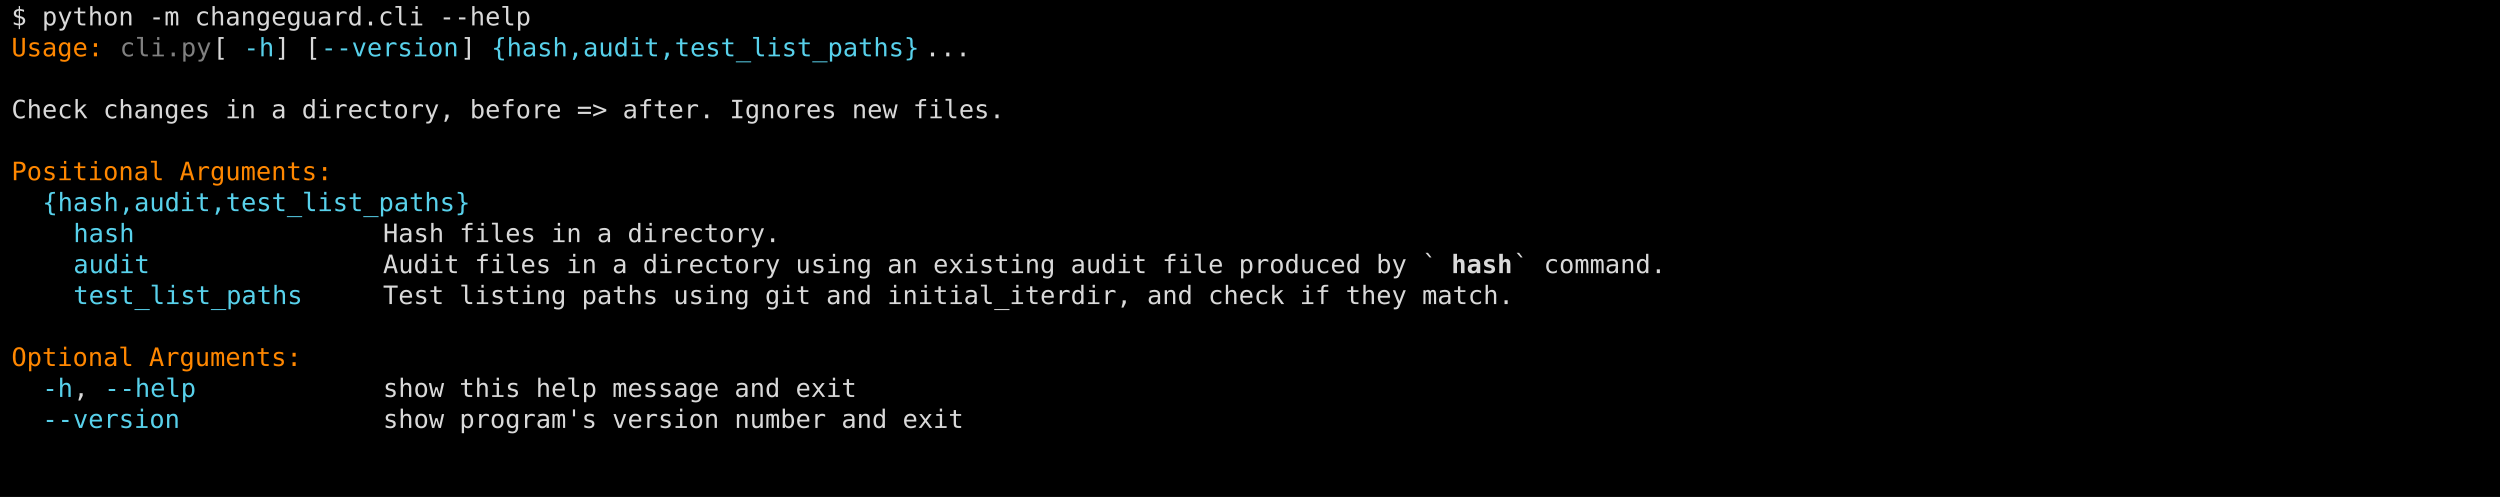
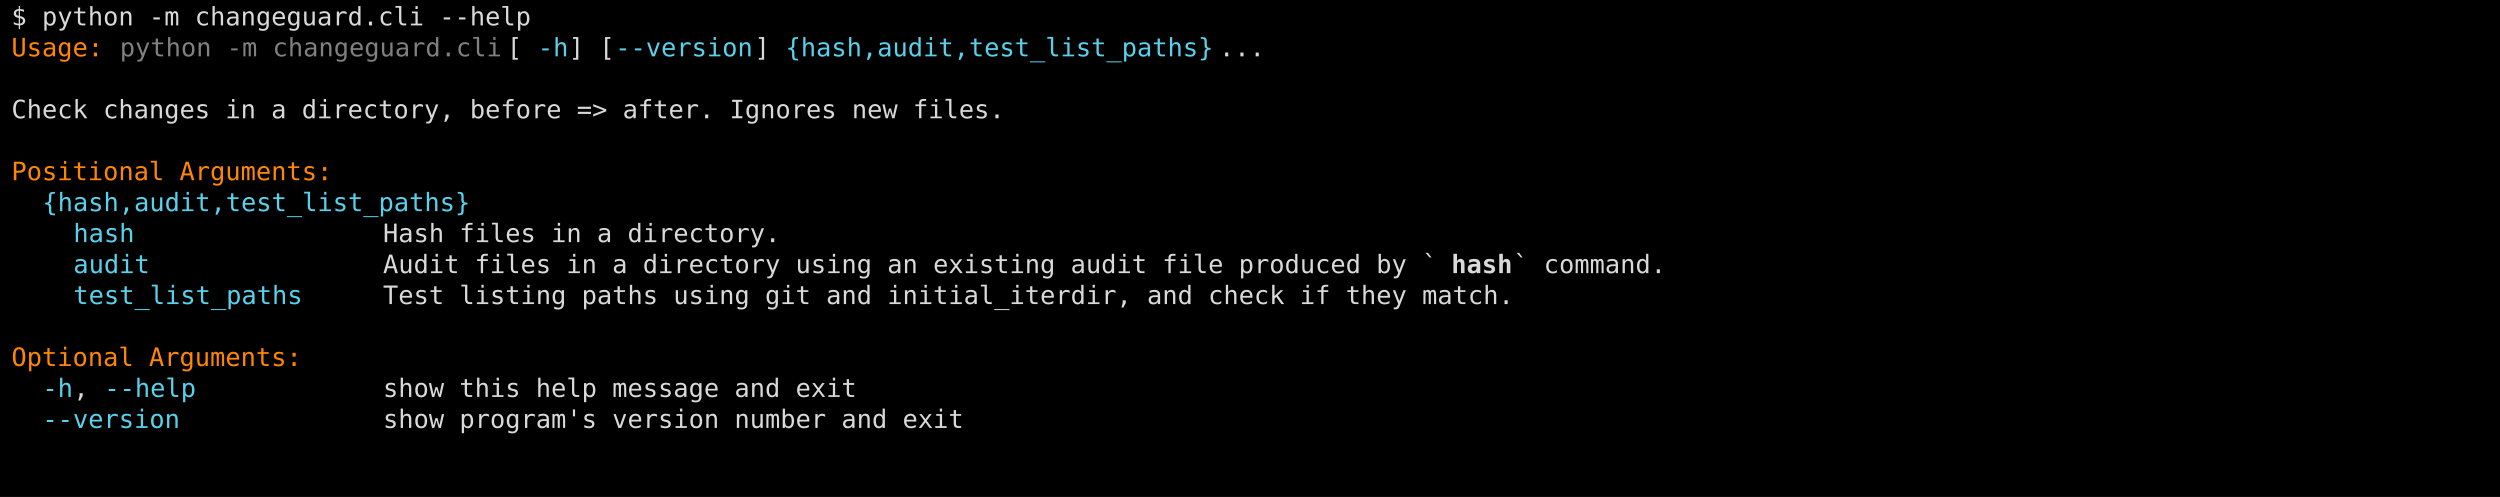
<svg xmlns="http://www.w3.org/2000/svg" class="rich-terminal" viewBox="0 0 1970 391.6">
  <rect width="100%" height="100%" fill="black" />
  <style>
@font-face {
font-family: "Fira Code";
src: local("FiraCode-Regular"),
url("https://cdnjs.cloudflare.com/ajax/libs/firacode/6.2.0/woff2/FiraCode-Regular.woff2") format("woff2"),
url("https://cdnjs.cloudflare.com/ajax/libs/firacode/6.2.0/woff/FiraCode-Regular.woff") format("woff");
font-style: normal;
font-weight: 400;
}
@font-face {
font-family: "Fira Code";
src: local("FiraCode-Bold"),
url("https://cdnjs.cloudflare.com/ajax/libs/firacode/6.2.0/woff2/FiraCode-Bold.woff2") format("woff2"),
url("https://cdnjs.cloudflare.com/ajax/libs/firacode/6.2.0/woff/FiraCode-Bold.woff") format("woff");
font-style: bold;
font-weight: 700;
}
- .terminal-1143170345-matrix {
+ .terminal-3358092341-matrix {
font-family: Fira Code, monospace;
font-size: 20px;
line-height: 24.4px;
font-variant-east-asian: full-width;
}
- .terminal-1143170345-title {
+ .terminal-3358092341-title {
font-size: 18px;
font-weight: bold;
font-family: arial;
}
- .terminal-1143170345-r1 { fill: #d9d9d9 }
- .terminal-1143170345-r2 { fill: #ff8700 }
- .terminal-1143170345-r3 { fill: #808080 }
- .terminal-1143170345-r4 { fill: #58d1eb }
- .terminal-1143170345-r5 { fill: #d9d9d9;font-weight: bold }
+ .terminal-3358092341-r1 { fill: #d9d9d9 }
+ .terminal-3358092341-r2 { fill: #ff8700 }
+ .terminal-3358092341-r3 { fill: #808080 }
+ .terminal-3358092341-r4 { fill: #58d1eb }
+ .terminal-3358092341-r5 { fill: #d9d9d9;font-weight: bold }
</style>
  <defs>
-     <clipPath id="terminal-1143170345-clip-terminal">
+     <clipPath id="terminal-3358092341-clip-terminal">
      <rect x="0" y="0" width="1951.0" height="340.6" />
    </clipPath>
-     <clipPath id="terminal-1143170345-line-0">
+     <clipPath id="terminal-3358092341-line-0">
      <rect x="0" y="1.5" width="1952" height="24.65" />
    </clipPath>
-     <clipPath id="terminal-1143170345-line-1">
+     <clipPath id="terminal-3358092341-line-1">
      <rect x="0" y="25.9" width="1952" height="24.65" />
    </clipPath>
-     <clipPath id="terminal-1143170345-line-2">
+     <clipPath id="terminal-3358092341-line-2">
      <rect x="0" y="50.3" width="1952" height="24.65" />
    </clipPath>
-     <clipPath id="terminal-1143170345-line-3">
+     <clipPath id="terminal-3358092341-line-3">
      <rect x="0" y="74.7" width="1952" height="24.65" />
    </clipPath>
-     <clipPath id="terminal-1143170345-line-4">
+     <clipPath id="terminal-3358092341-line-4">
      <rect x="0" y="99.1" width="1952" height="24.65" />
    </clipPath>
-     <clipPath id="terminal-1143170345-line-5">
+     <clipPath id="terminal-3358092341-line-5">
      <rect x="0" y="123.5" width="1952" height="24.65" />
    </clipPath>
-     <clipPath id="terminal-1143170345-line-6">
+     <clipPath id="terminal-3358092341-line-6">
      <rect x="0" y="147.9" width="1952" height="24.65" />
    </clipPath>
-     <clipPath id="terminal-1143170345-line-7">
+     <clipPath id="terminal-3358092341-line-7">
      <rect x="0" y="172.3" width="1952" height="24.65" />
    </clipPath>
-     <clipPath id="terminal-1143170345-line-8">
+     <clipPath id="terminal-3358092341-line-8">
      <rect x="0" y="196.7" width="1952" height="24.65" />
    </clipPath>
-     <clipPath id="terminal-1143170345-line-9">
+     <clipPath id="terminal-3358092341-line-9">
      <rect x="0" y="221.1" width="1952" height="24.65" />
    </clipPath>
-     <clipPath id="terminal-1143170345-line-10">
+     <clipPath id="terminal-3358092341-line-10">
      <rect x="0" y="245.5" width="1952" height="24.65" />
    </clipPath>
-     <clipPath id="terminal-1143170345-line-11">
+     <clipPath id="terminal-3358092341-line-11">
      <rect x="0" y="269.9" width="1952" height="24.65" />
    </clipPath>
-     <clipPath id="terminal-1143170345-line-12">
+     <clipPath id="terminal-3358092341-line-12">
      <rect x="0" y="294.3" width="1952" height="24.65" />
    </clipPath>
  </defs>
  <g transform="translate(9, 0)">
-     <g class="terminal-1143170345-matrix">
-       <text class="terminal-1143170345-r1" x="0" y="20" textLength="414.8" clip-path="url(#terminal-1143170345-line-0)">$ python -m changeguard.cli --help</text>
-       <text class="terminal-1143170345-r1" x="1952" y="20" textLength="12.2" clip-path="url(#terminal-1143170345-line-0)">
+     <g class="terminal-3358092341-matrix">
+       <text class="terminal-3358092341-r1" x="0" y="20" textLength="414.8" clip-path="url(#terminal-3358092341-line-0)">$ python -m changeguard.cli --help</text>
+       <text class="terminal-3358092341-r1" x="1952" y="20" textLength="12.2" clip-path="url(#terminal-3358092341-line-0)">
</text>
-       <text class="terminal-1143170345-r2" x="0" y="44.4" textLength="73.2" clip-path="url(#terminal-1143170345-line-1)">Usage:</text>
-       <text class="terminal-1143170345-r3" x="85.4" y="44.4" textLength="73.2" clip-path="url(#terminal-1143170345-line-1)">cli.py</text>
-       <text class="terminal-1143170345-r1" x="158.6" y="44.4" textLength="24.4" clip-path="url(#terminal-1143170345-line-1)"> [</text>
-       <text class="terminal-1143170345-r4" x="183" y="44.4" textLength="24.4" clip-path="url(#terminal-1143170345-line-1)">-h</text>
-       <text class="terminal-1143170345-r1" x="207.4" y="44.4" textLength="36.6" clip-path="url(#terminal-1143170345-line-1)">] [</text>
-       <text class="terminal-1143170345-r4" x="244" y="44.4" textLength="109.8" clip-path="url(#terminal-1143170345-line-1)">--version</text>
-       <text class="terminal-1143170345-r1" x="353.8" y="44.4" textLength="24.4" clip-path="url(#terminal-1143170345-line-1)">] </text>
-       <text class="terminal-1143170345-r4" x="378.2" y="44.4" textLength="341.6" clip-path="url(#terminal-1143170345-line-1)">{hash,audit,test_list_paths}</text>
-       <text class="terminal-1143170345-r1" x="719.8" y="44.4" textLength="48.8" clip-path="url(#terminal-1143170345-line-1)"> ...</text>
-       <text class="terminal-1143170345-r1" x="1952" y="44.4" textLength="12.2" clip-path="url(#terminal-1143170345-line-1)">
+       <text class="terminal-3358092341-r2" x="0" y="44.4" textLength="73.2" clip-path="url(#terminal-3358092341-line-1)">Usage:</text>
+       <text class="terminal-3358092341-r3" x="85.4" y="44.4" textLength="305" clip-path="url(#terminal-3358092341-line-1)">python -m changeguard.cli</text>
+       <text class="terminal-3358092341-r1" x="390.4" y="44.4" textLength="24.4" clip-path="url(#terminal-3358092341-line-1)"> [</text>
+       <text class="terminal-3358092341-r4" x="414.8" y="44.4" textLength="24.4" clip-path="url(#terminal-3358092341-line-1)">-h</text>
+       <text class="terminal-3358092341-r1" x="439.2" y="44.4" textLength="36.6" clip-path="url(#terminal-3358092341-line-1)">] [</text>
+       <text class="terminal-3358092341-r4" x="475.8" y="44.4" textLength="109.8" clip-path="url(#terminal-3358092341-line-1)">--version</text>
+       <text class="terminal-3358092341-r1" x="585.6" y="44.4" textLength="24.4" clip-path="url(#terminal-3358092341-line-1)">] </text>
+       <text class="terminal-3358092341-r4" x="610" y="44.4" textLength="341.6" clip-path="url(#terminal-3358092341-line-1)">{hash,audit,test_list_paths}</text>
+       <text class="terminal-3358092341-r1" x="951.6" y="44.4" textLength="48.8" clip-path="url(#terminal-3358092341-line-1)"> ...</text>
+       <text class="terminal-3358092341-r1" x="1952" y="44.4" textLength="12.2" clip-path="url(#terminal-3358092341-line-1)">
</text>
-       <text class="terminal-1143170345-r1" x="1952" y="68.8" textLength="12.2" clip-path="url(#terminal-1143170345-line-2)">
+       <text class="terminal-3358092341-r1" x="1952" y="68.8" textLength="12.2" clip-path="url(#terminal-3358092341-line-2)">
</text>
-       <text class="terminal-1143170345-r1" x="0" y="93.2" textLength="793" clip-path="url(#terminal-1143170345-line-3)">Check changes in a directory, before =&gt; after. Ignores new files.</text>
-       <text class="terminal-1143170345-r1" x="1952" y="93.2" textLength="12.2" clip-path="url(#terminal-1143170345-line-3)">
+       <text class="terminal-3358092341-r1" x="0" y="93.2" textLength="793" clip-path="url(#terminal-3358092341-line-3)">Check changes in a directory, before =&gt; after. Ignores new files.</text>
+       <text class="terminal-3358092341-r1" x="1952" y="93.2" textLength="12.2" clip-path="url(#terminal-3358092341-line-3)">
</text>
-       <text class="terminal-1143170345-r1" x="1952" y="117.6" textLength="12.2" clip-path="url(#terminal-1143170345-line-4)">
+       <text class="terminal-3358092341-r1" x="1952" y="117.6" textLength="12.2" clip-path="url(#terminal-3358092341-line-4)">
</text>
-       <text class="terminal-1143170345-r2" x="0" y="142" textLength="256.2" clip-path="url(#terminal-1143170345-line-5)">Positional Arguments:</text>
-       <text class="terminal-1143170345-r1" x="1952" y="142" textLength="12.2" clip-path="url(#terminal-1143170345-line-5)">
+       <text class="terminal-3358092341-r2" x="0" y="142" textLength="256.2" clip-path="url(#terminal-3358092341-line-5)">Positional Arguments:</text>
+       <text class="terminal-3358092341-r1" x="1952" y="142" textLength="12.2" clip-path="url(#terminal-3358092341-line-5)">
</text>
-       <text class="terminal-1143170345-r4" x="24.4" y="166.4" textLength="341.6" clip-path="url(#terminal-1143170345-line-6)">{hash,audit,test_list_paths}</text>
-       <text class="terminal-1143170345-r1" x="1952" y="166.4" textLength="12.2" clip-path="url(#terminal-1143170345-line-6)">
+       <text class="terminal-3358092341-r4" x="24.4" y="166.4" textLength="341.6" clip-path="url(#terminal-3358092341-line-6)">{hash,audit,test_list_paths}</text>
+       <text class="terminal-3358092341-r1" x="1952" y="166.4" textLength="12.2" clip-path="url(#terminal-3358092341-line-6)">
</text>
-       <text class="terminal-1143170345-r4" x="48.8" y="190.8" textLength="48.8" clip-path="url(#terminal-1143170345-line-7)">hash</text>
-       <text class="terminal-1143170345-r1" x="292.8" y="190.8" textLength="317.2" clip-path="url(#terminal-1143170345-line-7)">Hash files in a directory.</text>
-       <text class="terminal-1143170345-r1" x="1952" y="190.8" textLength="12.2" clip-path="url(#terminal-1143170345-line-7)">
+       <text class="terminal-3358092341-r4" x="48.8" y="190.8" textLength="48.8" clip-path="url(#terminal-3358092341-line-7)">hash</text>
+       <text class="terminal-3358092341-r1" x="292.8" y="190.8" textLength="317.2" clip-path="url(#terminal-3358092341-line-7)">Hash files in a directory.</text>
+       <text class="terminal-3358092341-r1" x="1952" y="190.8" textLength="12.2" clip-path="url(#terminal-3358092341-line-7)">
</text>
-       <text class="terminal-1143170345-r4" x="48.8" y="215.2" textLength="61" clip-path="url(#terminal-1143170345-line-8)">audit</text>
-       <text class="terminal-1143170345-r1" x="292.8" y="215.2" textLength="841.8" clip-path="url(#terminal-1143170345-line-8)">Audit files in a directory using an existing audit file produced by `</text>
-       <text class="terminal-1143170345-r5" x="1134.6" y="215.2" textLength="48.8" clip-path="url(#terminal-1143170345-line-8)">hash</text>
-       <text class="terminal-1143170345-r1" x="1183.4" y="215.2" textLength="122" clip-path="url(#terminal-1143170345-line-8)">` command.</text>
-       <text class="terminal-1143170345-r1" x="1952" y="215.2" textLength="12.2" clip-path="url(#terminal-1143170345-line-8)">
+       <text class="terminal-3358092341-r4" x="48.8" y="215.2" textLength="61" clip-path="url(#terminal-3358092341-line-8)">audit</text>
+       <text class="terminal-3358092341-r1" x="292.8" y="215.2" textLength="841.8" clip-path="url(#terminal-3358092341-line-8)">Audit files in a directory using an existing audit file produced by `</text>
+       <text class="terminal-3358092341-r5" x="1134.6" y="215.2" textLength="48.8" clip-path="url(#terminal-3358092341-line-8)">hash</text>
+       <text class="terminal-3358092341-r1" x="1183.4" y="215.2" textLength="122" clip-path="url(#terminal-3358092341-line-8)">` command.</text>
+       <text class="terminal-3358092341-r1" x="1952" y="215.2" textLength="12.2" clip-path="url(#terminal-3358092341-line-8)">
</text>
-       <text class="terminal-1143170345-r4" x="48.8" y="239.6" textLength="183" clip-path="url(#terminal-1143170345-line-9)">test_list_paths</text>
-       <text class="terminal-1143170345-r1" x="292.8" y="239.6" textLength="902.8" clip-path="url(#terminal-1143170345-line-9)">Test listing paths using git and initial_iterdir, and check if they match.</text>
-       <text class="terminal-1143170345-r1" x="1952" y="239.6" textLength="12.2" clip-path="url(#terminal-1143170345-line-9)">
+       <text class="terminal-3358092341-r4" x="48.8" y="239.6" textLength="183" clip-path="url(#terminal-3358092341-line-9)">test_list_paths</text>
+       <text class="terminal-3358092341-r1" x="292.8" y="239.6" textLength="902.8" clip-path="url(#terminal-3358092341-line-9)">Test listing paths using git and initial_iterdir, and check if they match.</text>
+       <text class="terminal-3358092341-r1" x="1952" y="239.6" textLength="12.2" clip-path="url(#terminal-3358092341-line-9)">
</text>
-       <text class="terminal-1143170345-r1" x="1952" y="264" textLength="12.2" clip-path="url(#terminal-1143170345-line-10)">
+       <text class="terminal-3358092341-r1" x="1952" y="264" textLength="12.2" clip-path="url(#terminal-3358092341-line-10)">
</text>
-       <text class="terminal-1143170345-r2" x="0" y="288.4" textLength="231.8" clip-path="url(#terminal-1143170345-line-11)">Optional Arguments:</text>
-       <text class="terminal-1143170345-r1" x="1952" y="288.4" textLength="12.2" clip-path="url(#terminal-1143170345-line-11)">
+       <text class="terminal-3358092341-r2" x="0" y="288.4" textLength="231.8" clip-path="url(#terminal-3358092341-line-11)">Optional Arguments:</text>
+       <text class="terminal-3358092341-r1" x="1952" y="288.4" textLength="12.2" clip-path="url(#terminal-3358092341-line-11)">
</text>
-       <text class="terminal-1143170345-r4" x="24.4" y="312.8" textLength="24.4" clip-path="url(#terminal-1143170345-line-12)">-h</text>
-       <text class="terminal-1143170345-r1" x="48.8" y="312.8" textLength="24.4" clip-path="url(#terminal-1143170345-line-12)">, </text>
-       <text class="terminal-1143170345-r4" x="73.2" y="312.8" textLength="73.2" clip-path="url(#terminal-1143170345-line-12)">--help</text>
-       <text class="terminal-1143170345-r1" x="292.8" y="312.8" textLength="378.2" clip-path="url(#terminal-1143170345-line-12)">show this help message and exit</text>
-       <text class="terminal-1143170345-r1" x="1952" y="312.8" textLength="12.2" clip-path="url(#terminal-1143170345-line-12)">
+       <text class="terminal-3358092341-r4" x="24.4" y="312.8" textLength="24.4" clip-path="url(#terminal-3358092341-line-12)">-h</text>
+       <text class="terminal-3358092341-r1" x="48.8" y="312.8" textLength="24.4" clip-path="url(#terminal-3358092341-line-12)">, </text>
+       <text class="terminal-3358092341-r4" x="73.2" y="312.8" textLength="73.2" clip-path="url(#terminal-3358092341-line-12)">--help</text>
+       <text class="terminal-3358092341-r1" x="292.8" y="312.8" textLength="378.2" clip-path="url(#terminal-3358092341-line-12)">show this help message and exit</text>
+       <text class="terminal-3358092341-r1" x="1952" y="312.8" textLength="12.2" clip-path="url(#terminal-3358092341-line-12)">
</text>
-       <text class="terminal-1143170345-r4" x="24.4" y="337.2" textLength="109.8" clip-path="url(#terminal-1143170345-line-13)">--version</text>
-       <text class="terminal-1143170345-r1" x="292.8" y="337.2" textLength="463.6" clip-path="url(#terminal-1143170345-line-13)">show program's version number and exit</text>
-       <text class="terminal-1143170345-r1" x="1952" y="337.2" textLength="12.2" clip-path="url(#terminal-1143170345-line-13)">
+       <text class="terminal-3358092341-r4" x="24.4" y="337.2" textLength="109.8" clip-path="url(#terminal-3358092341-line-13)">--version</text>
+       <text class="terminal-3358092341-r1" x="292.8" y="337.2" textLength="463.6" clip-path="url(#terminal-3358092341-line-13)">show program's version number and exit</text>
+       <text class="terminal-3358092341-r1" x="1952" y="337.2" textLength="12.2" clip-path="url(#terminal-3358092341-line-13)">
</text>
    </g>
  </g>
</svg>
